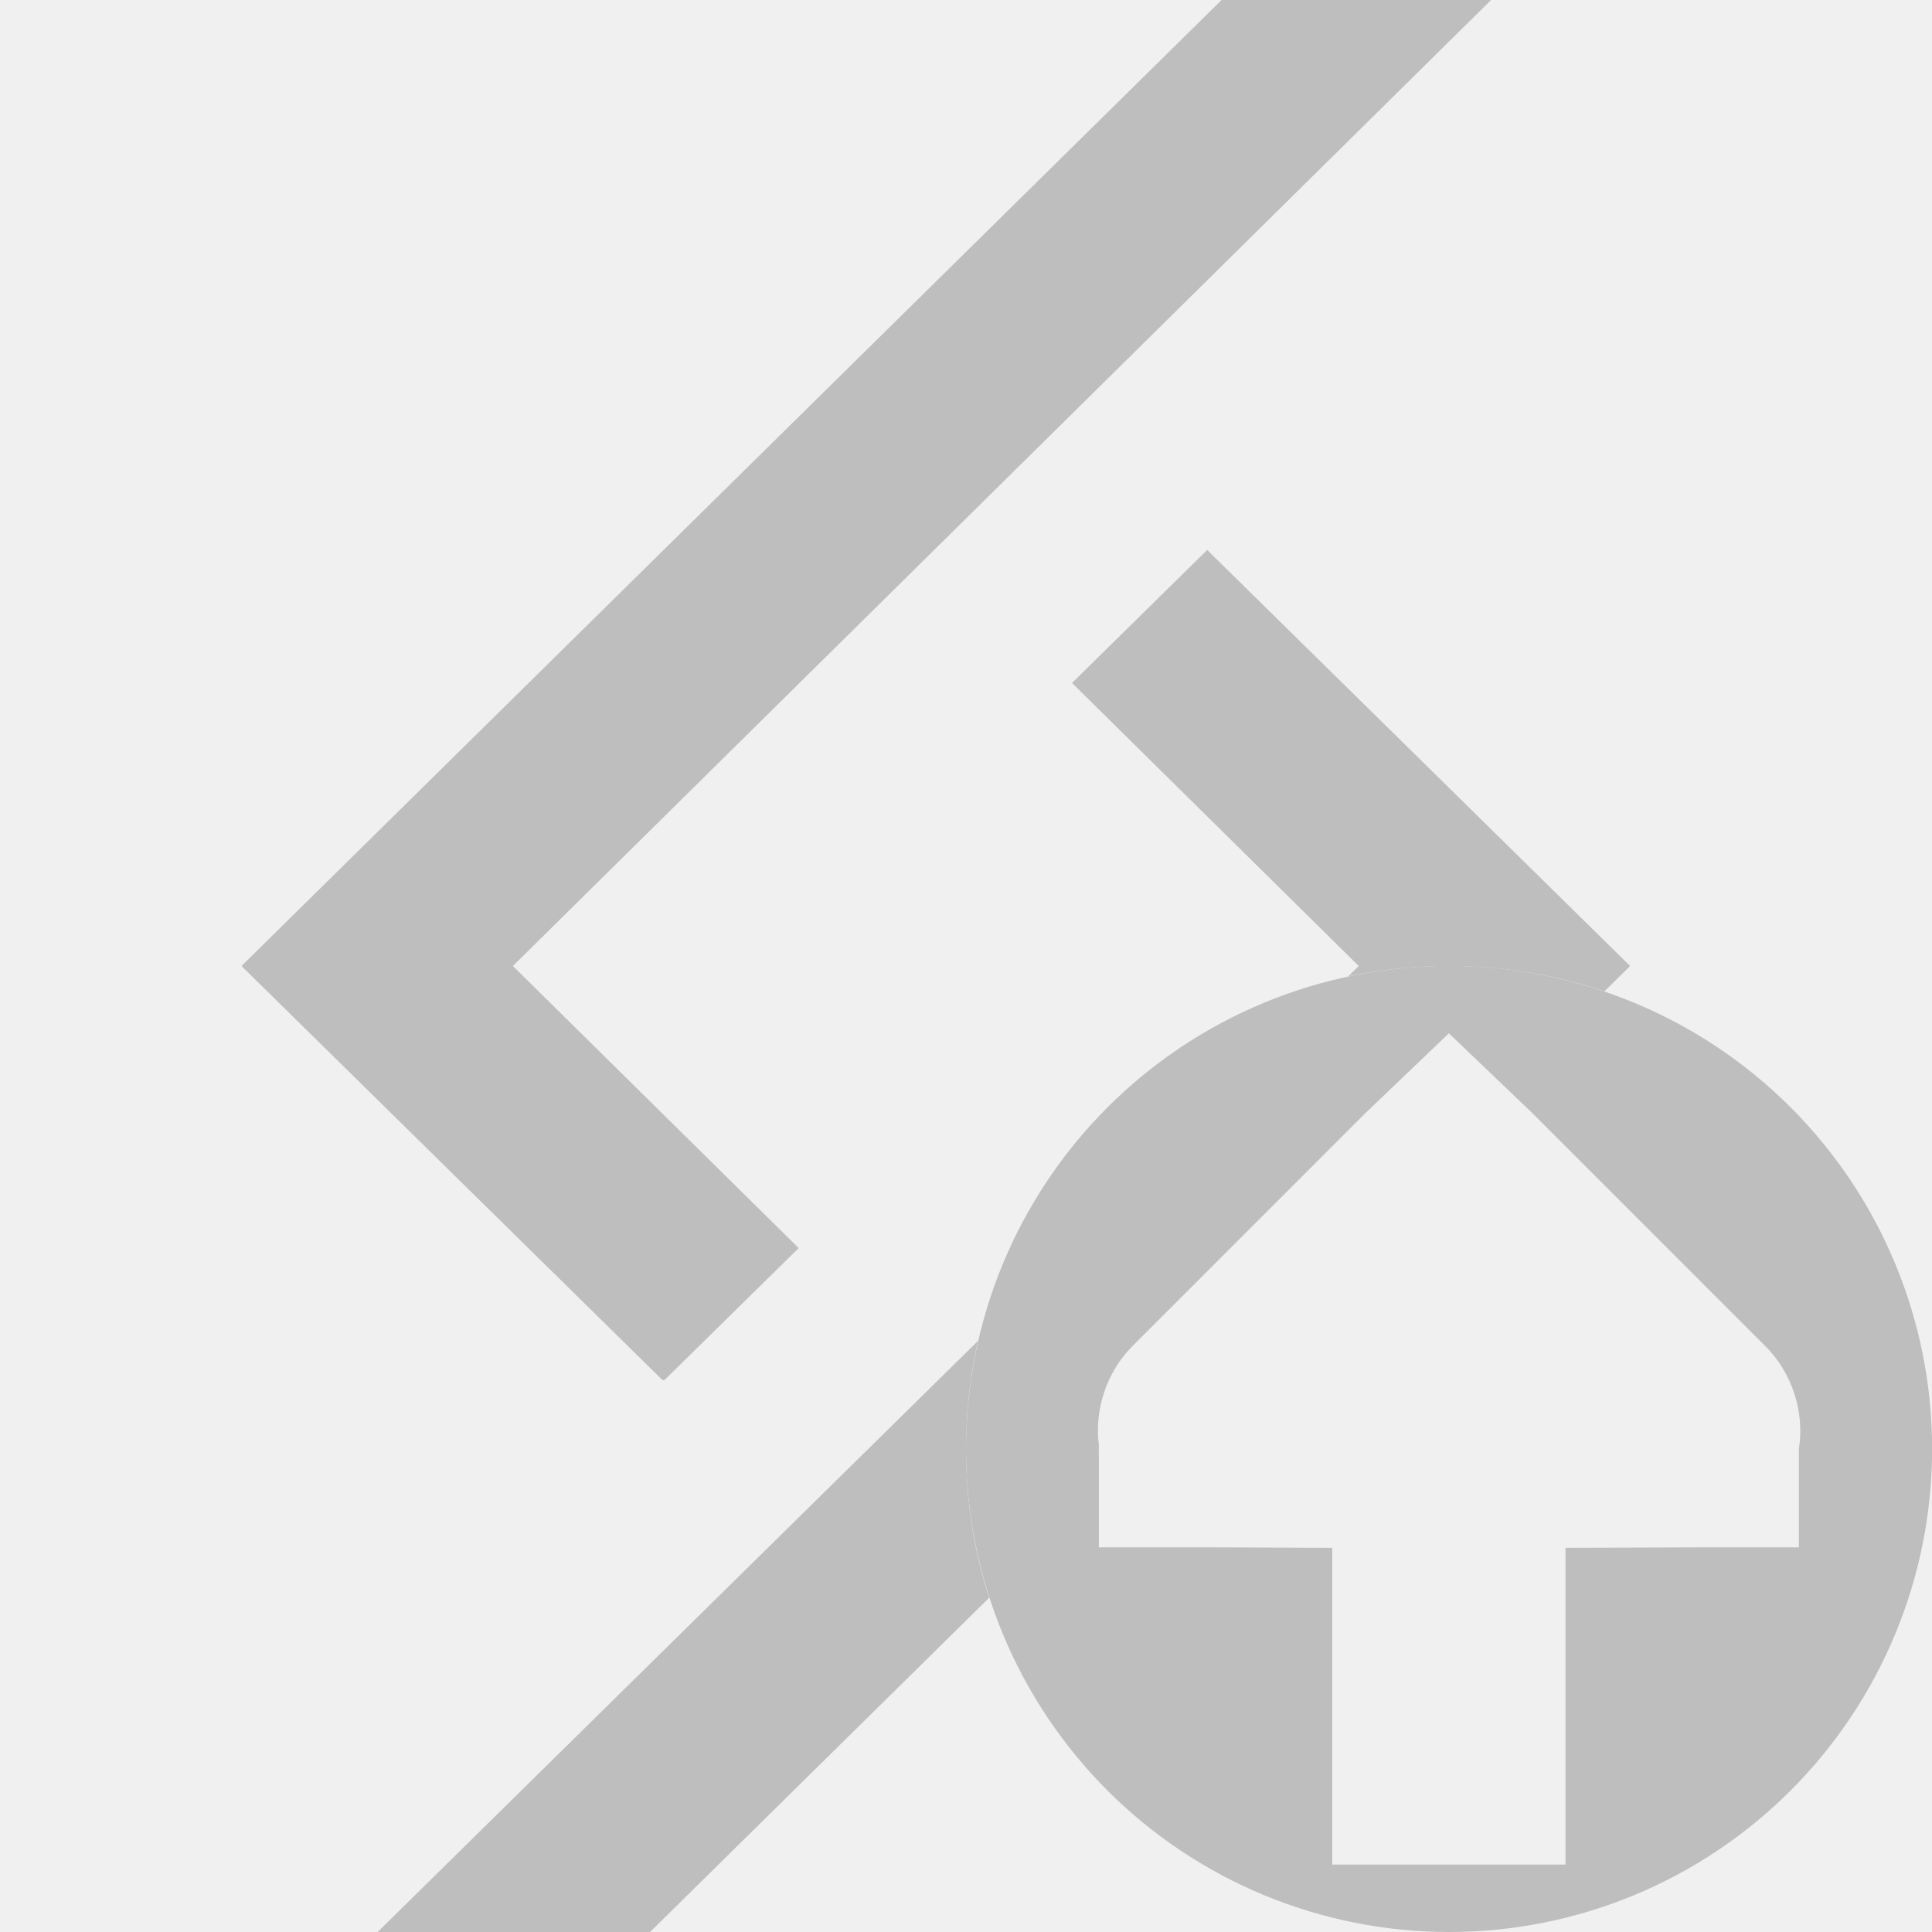
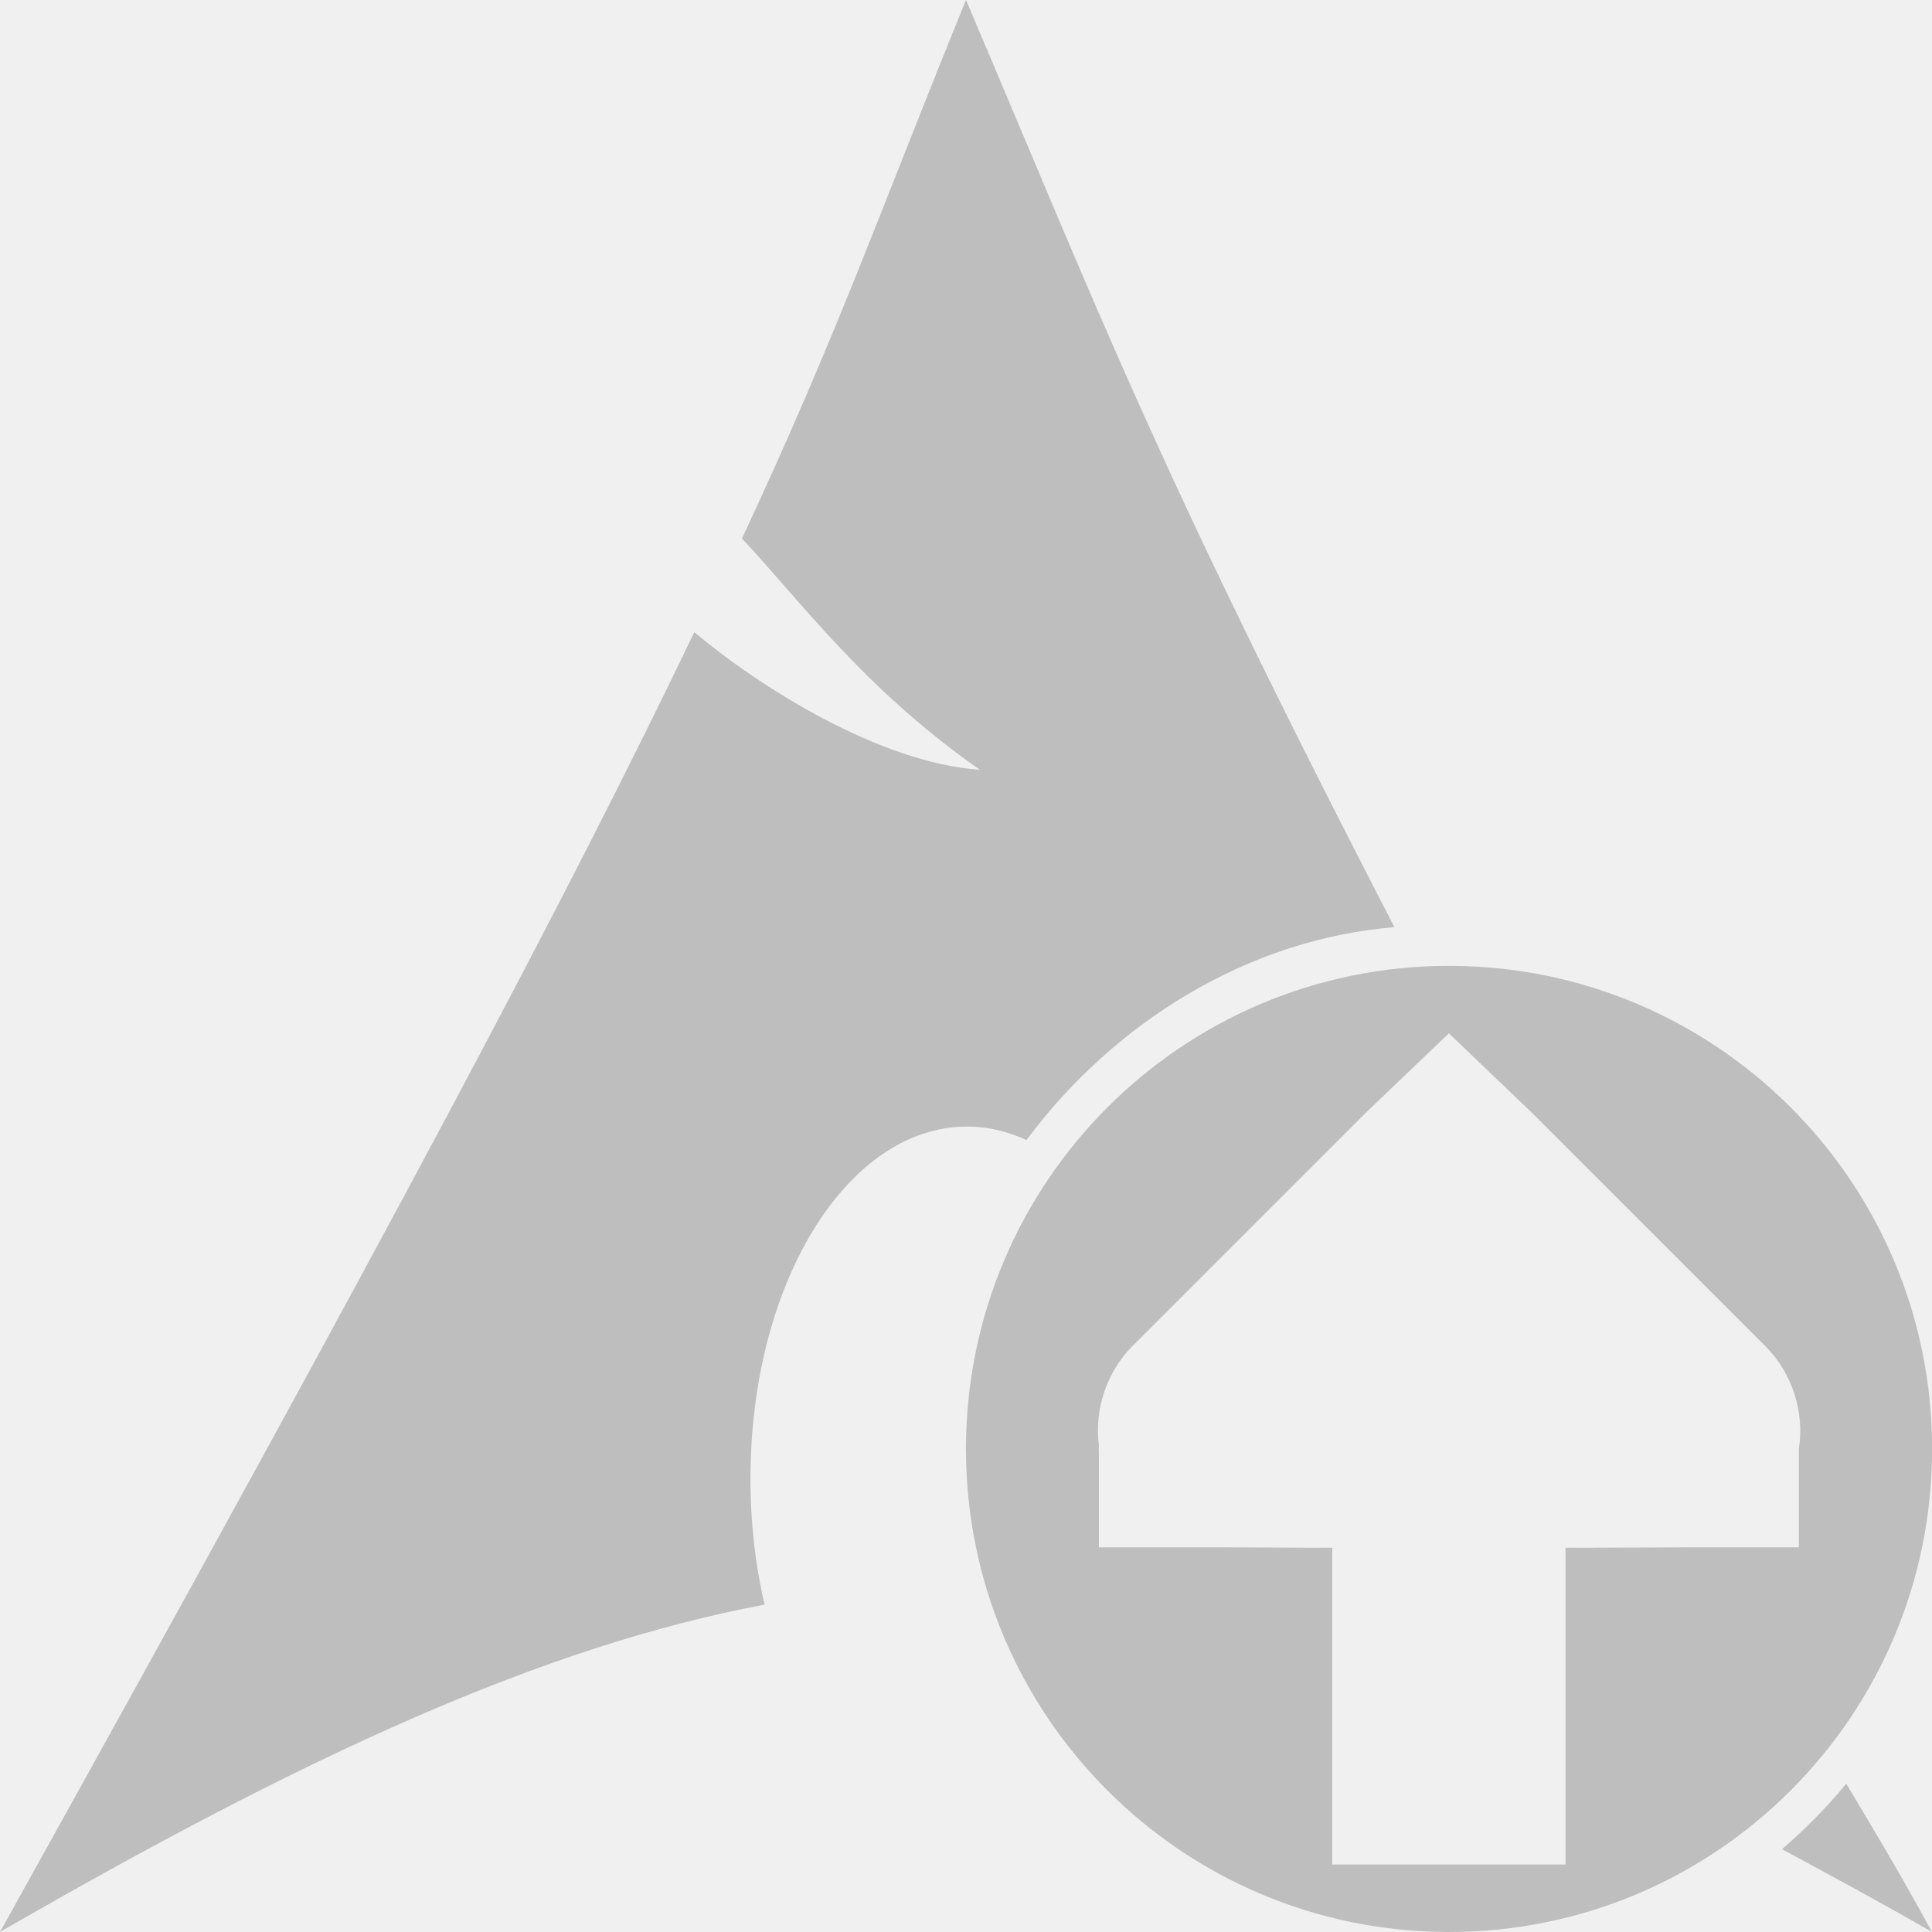
- <svg xmlns="http://www.w3.org/2000/svg" width="32" height="32" viewBox="0 0 32 32" fill="none">
-   <g clip-path="url(#clip0_112_7)">
-     <g clip-path="url(#clip1_112_7)">
-       <mask id="mask0_112_7" style="mask-type:alpha" maskUnits="userSpaceOnUse" x="-1" y="-1" width="50" height="50">
-         <circle cx="24" cy="24" r="16.5" stroke="black" stroke-width="17" />
-       </mask>
-       <g mask="url(#mask0_112_7)">
-         <path d="M10.767 32L27 16L19.995 9.109L17.756 11.312L22.505 16L6.255 32H10.767Z" fill="#BEBEBE" />
-         <path d="M20.233 0L4 16L10.973 22.859H11.005L13.229 20.672L8.495 16L24.697 0H20.233Z" fill="#BEBEBE" />
+ <svg xmlns="http://www.w3.org/2000/svg" xmlns:xlink="http://www.w3.org/1999/xlink" width="32" height="32" id="svg2424" version="1.0">
+   <defs id="defs2426">
+     <linearGradient gradientUnits="userSpaceOnUse" id="path1082_2_" y2="129.347" x2="112.499" y1="6.137" x1="112.499" gradientTransform="translate(287,-83)">
+       <stop id="stop193" offset="0" style="stop-color:#ffffff;stop-opacity:0" />
+       <stop id="stop195" offset="1" style="stop-color:#ffffff;stop-opacity:0.275;" />
+       <midPointStop id="midPointStop197" style="stop-color:#FFFFFF" offset="0" />
+       <midPointStop id="midPointStop199" style="stop-color:#FFFFFF" offset="0.5" />
+       <midPointStop id="midPointStop201" style="stop-color:#000000" offset="1" />
+     </linearGradient>
+     <linearGradient id="linearGradient3388">
+       <stop style="stop-color:#000000;stop-opacity:0;" offset="0" id="stop3390" />
+       <stop style="stop-color:#000000;stop-opacity:0.371;" offset="1" id="stop3392" />
+     </linearGradient>
+     <linearGradient id="linearGradient4346">
+       <stop style="stop-color:#00bdec;stop-opacity:1" offset="0" id="stop4348" />
+       <stop style="stop-color:#40bfde;stop-opacity:1" offset="1" id="stop4350" />
+     </linearGradient>
+     <linearGradient xlink:href="#linearGradient4346" id="linearGradient4352" x1="400.614" y1="634.151" x2="616.486" y2="666.978" gradientUnits="userSpaceOnUse" />
+     <linearGradient id="linearGradient5323">
+       <stop style="stop-color:#6e6e6e;stop-opacity:1" offset="0" id="stop5325" />
+       <stop style="stop-color:#4d4d4d;stop-opacity:1" offset="1" id="stop5327" />
+     </linearGradient>
+     <linearGradient xlink:href="#linearGradient5323" id="linearGradient5329" x1="291.836" y1="238.082" x2="650.814" y2="348.969" gradientUnits="userSpaceOnUse" />
+     <linearGradient xlink:href="#path1082_2_" id="linearGradient2216" gradientUnits="userSpaceOnUse" gradientTransform="matrix(-0.3937741,0,0,0.393752,978.3497,416.9815)" x1="541.335" y1="104.507" x2="606.912" y2="303.14" />
+     <linearGradient gradientUnits="userSpaceOnUse" y2="666.978" x2="616.486" y1="634.151" x1="400.614" id="linearGradient4175" xlink:href="#linearGradient4346" />
+     <linearGradient gradientUnits="userSpaceOnUse" y2="348.969" x2="650.814" y1="238.082" x1="291.836" id="linearGradient4177" xlink:href="#linearGradient5323" />
+     <linearGradient y2="303.14" x2="606.912" y1="104.507" x1="541.335" gradientTransform="matrix(-0.3937741,0,0,0.393752,978.3497,416.9815)" gradientUnits="userSpaceOnUse" id="linearGradient4179" xlink:href="#path1082_2_" />
+     <linearGradient gradientUnits="userSpaceOnUse" y2="666.978" x2="616.486" y1="634.151" x1="400.614" id="linearGradient4178" xlink:href="#linearGradient4346" />
+     <linearGradient gradientUnits="userSpaceOnUse" y2="348.969" x2="650.814" y1="238.082" x1="291.836" id="linearGradient4180" xlink:href="#linearGradient5323" />
+     <linearGradient y2="303.14" x2="606.912" y1="104.507" x1="541.335" gradientTransform="matrix(-0.3937741,0,0,0.393752,978.3497,416.9815)" gradientUnits="userSpaceOnUse" id="linearGradient4182" xlink:href="#path1082_2_" />
+     <linearGradient gradientUnits="userSpaceOnUse" y2="666.978" x2="616.486" y1="634.151" x1="400.614" id="linearGradient4218" xlink:href="#linearGradient4346" />
+     <linearGradient gradientUnits="userSpaceOnUse" y2="348.969" x2="650.814" y1="238.082" x1="291.836" id="linearGradient4220" xlink:href="#linearGradient5323" />
+     <linearGradient y2="303.14" x2="606.912" y1="104.507" x1="541.335" gradientTransform="matrix(-0.3937741,0,0,0.393752,978.3497,416.9815)" gradientUnits="userSpaceOnUse" id="linearGradient4222" xlink:href="#path1082_2_" />
+     <linearGradient xlink:href="#linearGradient4346" id="linearGradient4224" x1="400.614" y1="634.151" x2="616.486" y2="666.978" gradientUnits="userSpaceOnUse" />
+     <linearGradient xlink:href="#linearGradient5323" id="linearGradient4226" x1="291.836" y1="238.082" x2="650.814" y2="348.969" gradientUnits="userSpaceOnUse" />
+     <linearGradient xlink:href="#path1082_2_" id="linearGradient4228" gradientUnits="userSpaceOnUse" gradientTransform="matrix(-0.3937741,0,0,0.393752,978.3497,416.9815)" x1="541.335" y1="104.507" x2="606.912" y2="303.14" />
+     <linearGradient xlink:href="#linearGradient4346" id="linearGradient4230" x1="400.614" y1="634.151" x2="616.486" y2="666.978" gradientUnits="userSpaceOnUse" />
+     <linearGradient xlink:href="#linearGradient5323" id="linearGradient4232" x1="291.836" y1="238.082" x2="650.814" y2="348.969" gradientUnits="userSpaceOnUse" />
+     <linearGradient xlink:href="#path1082_2_" id="linearGradient4234" gradientUnits="userSpaceOnUse" gradientTransform="matrix(-0.3937741,0,0,0.393752,978.3497,416.9815)" x1="541.335" y1="104.507" x2="606.912" y2="303.14" />
+   </defs>
+   <g id="layer1" transform="translate(-309.5178,-259.6012)">
+     <g id="g2424" transform="matrix(1.347368,0,0,1.347368,-632.8824,-513.3437)">
+       <g id="g2210" transform="matrix(0.125,0,0,0.125,615.7189,519.2171)">
+         <path style="opacity:1;fill:#bebebe;fill-opacity:1;fill-rule:evenodd;stroke:none;stroke-width:1;stroke-linecap:round;stroke-linejoin:round;stroke-miterlimit:10;stroke-dasharray:none;stroke-opacity:1" d="M 16 0 C 14.576 3.492 13.875 5.532 12.289 8.92 C 13.261 9.951 14.292 11.394 16.23 12.75 C 14.559 12.635 12.562 11.364 11.5 10.471 C 9.47 14.706 6.453 20.406 0 32 C 5.07 29.073 9.001 27.267 12.664 26.578 C 12.507 25.903 12.424 25.168 12.43 24.406 L 12.434 24.246 C 12.514 20.997 14.205 18.498 16.207 18.668 C 16.481 18.691 16.747 18.767 17.002 18.883 C 18.45 16.938 20.657 15.558 23.096 15.357 C 19.074 7.565 18.232 5.238 16 0 z M 30.58 29.545 C 30.257 29.936 29.899 30.298 29.516 30.629 C 30.326 31.067 31.126 31.496 32 32 C 31.503 31.085 31.033 30.299 30.58 29.545 z " transform="matrix(5.9375,0,0,5.9375,669.7501,435.6232)" id="path2518-4" />
+         <path style="opacity:1;fill:#bebebe;fill-opacity:1;fill-rule:nonzero;stroke:none;stroke-width:1.368;stroke-linecap:round;stroke-linejoin:round;stroke-miterlimit:4;stroke-dasharray:none;stroke-dashoffset:0;stroke-opacity:1" d="m 812.262,530.612 a 47.503,47.503 0 0 0 -47.512,47.5 47.503,47.503 0 0 0 47.512,47.512 47.503,47.503 0 0 0 47.5,-47.512 47.503,47.503 0 0 0 -47.5,-47.5 z m -0.023,6.633 8.245,7.886 22.95,22.95 c 2.565,2.592 3.798,6.43 3.224,10.031 l 0,9.683 -10.043,0 -12.907,0.046 0,31.149 -22.938,0 0,-31.149 -11.481,-0.046 -1.786,0 -9.683,0 0,-8.964 c -0.019,-0.358 -0.019,-0.721 0,-1.078 -0.46,-3.49 0.761,-7.156 3.224,-9.672 l 22.95,-22.95 8.245,-7.886 z" id="path4241" />
      </g>
    </g>
-     <path d="M24.002 15.998C22.951 15.998 21.911 16.205 20.94 16.607C19.969 17.009 19.087 17.598 18.344 18.341C17.601 19.084 17.012 19.965 16.609 20.936C16.207 21.907 16 22.947 16 23.998C16 25.049 16.207 26.09 16.609 27.061C17.011 28.031 17.6 28.914 18.343 29.657C19.086 30.4 19.969 30.989 20.939 31.391C21.91 31.793 22.951 32 24.002 32C25.053 32 26.093 31.793 27.064 31.391C28.035 30.988 28.916 30.399 29.659 29.656C30.402 28.913 30.991 28.031 31.393 27.06C31.795 26.089 32.002 25.049 32.002 23.998C32.002 21.876 31.159 19.842 29.659 18.341C28.158 16.841 26.124 15.998 24.002 15.998V15.998ZM23.998 17.115L25.387 18.443L29.252 22.309C29.684 22.745 29.892 23.392 29.795 23.998V25.629H28.104L25.93 25.637V30.883H22.066V25.637L20.133 25.629H19.832H18.201V24.119C18.198 24.059 18.198 23.998 18.201 23.938C18.124 23.35 18.329 22.732 18.744 22.309L22.609 18.443L23.998 17.115Z" fill="#BEBEBE" />
  </g>
-   <defs>
-     <clipPath id="clip0_112_7">
-       <rect width="32" height="32" fill="white" />
-     </clipPath>
-     <clipPath id="clip1_112_7">
-       <rect width="23" height="32" fill="white" transform="translate(4)" />
-     </clipPath>
-   </defs>
</svg>
